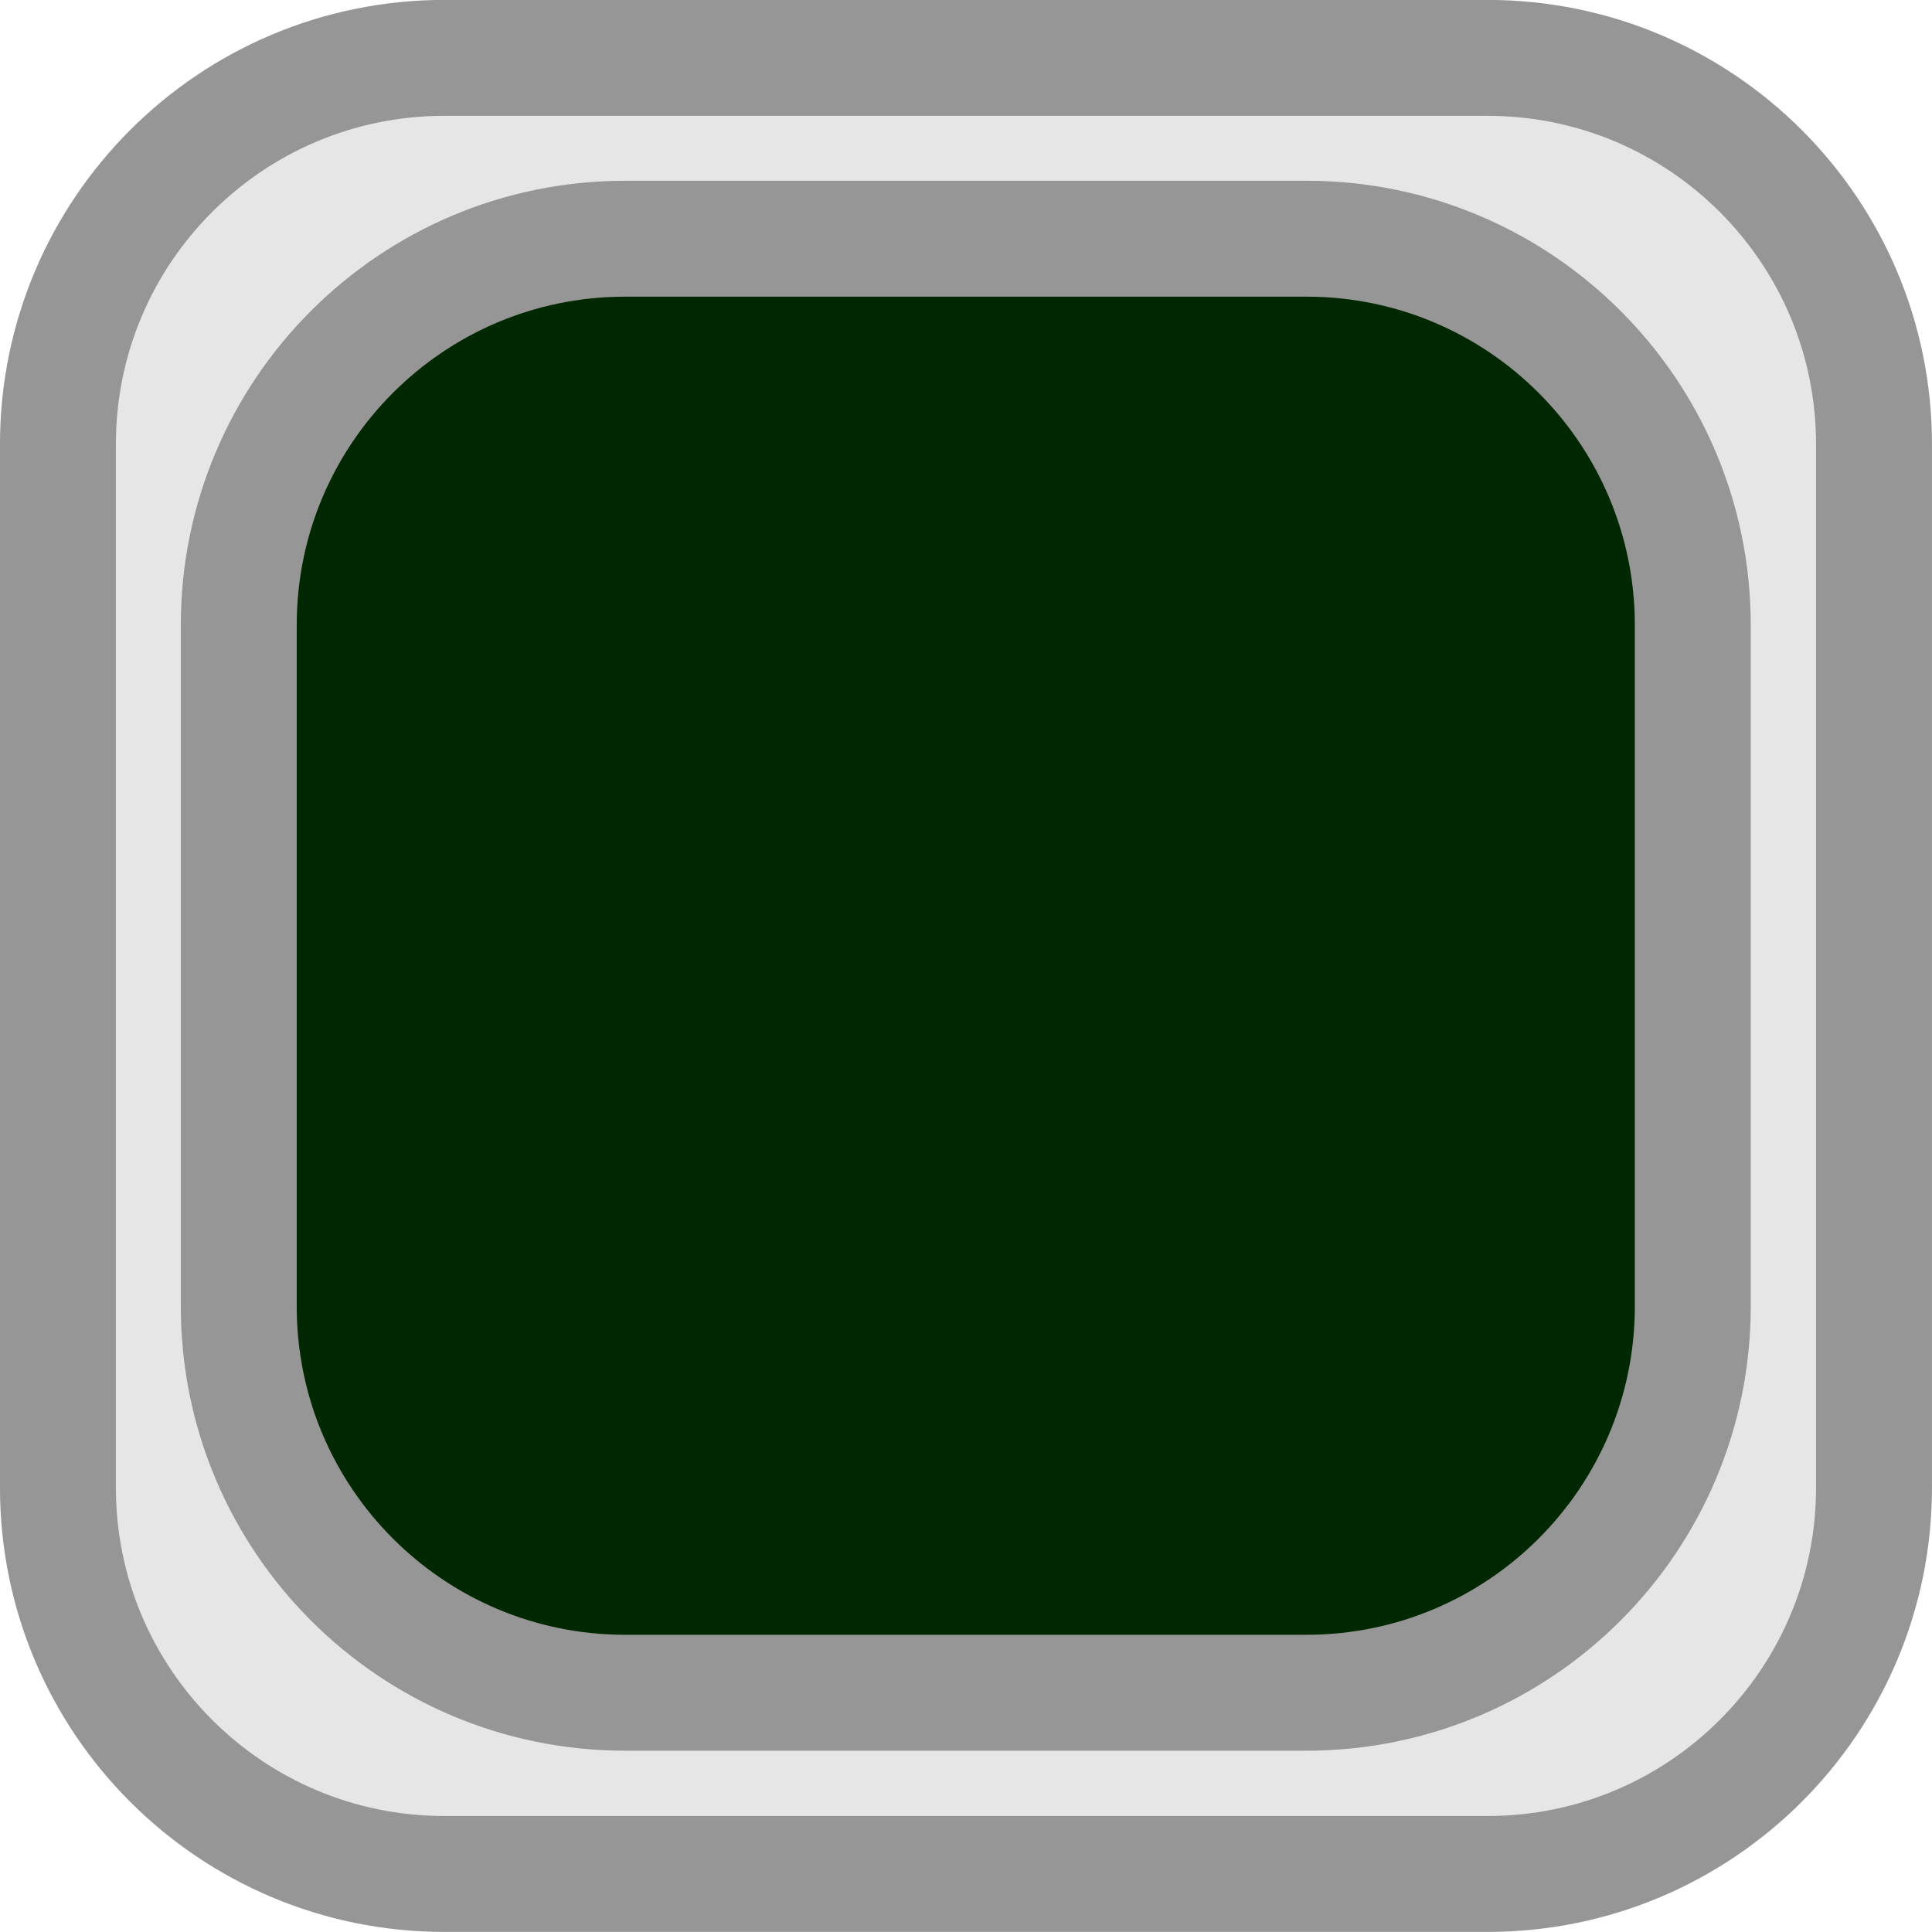
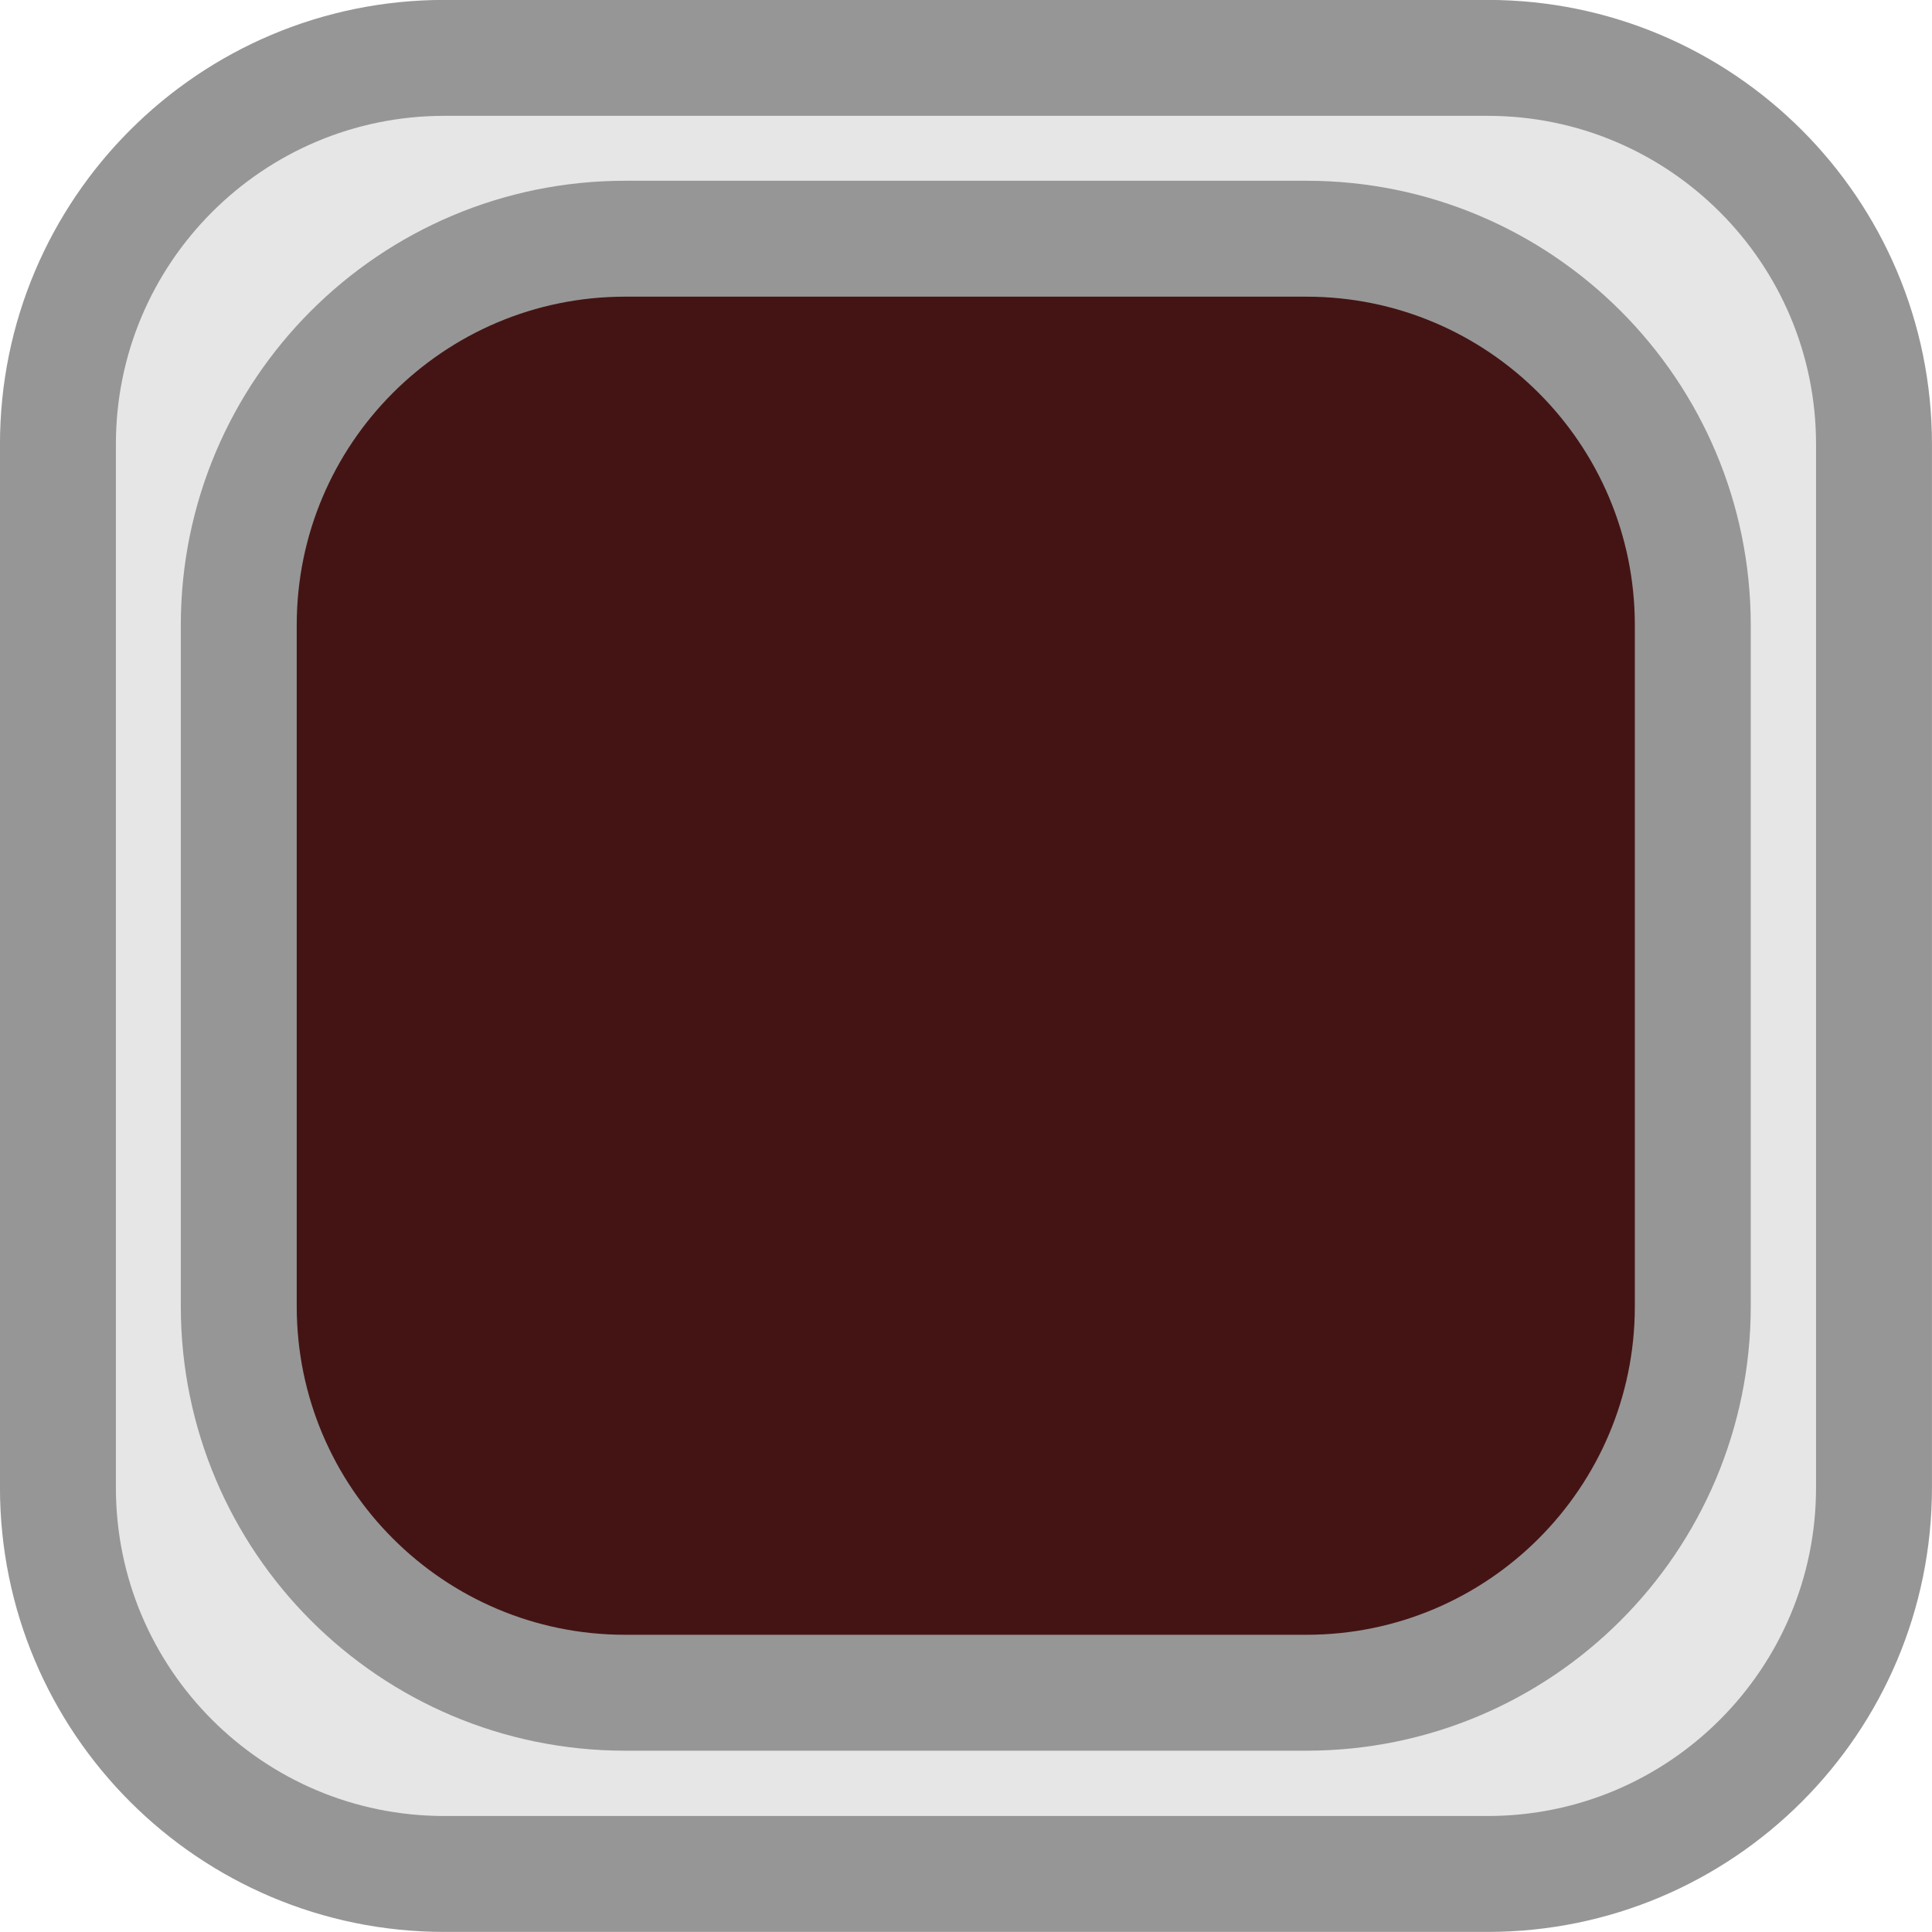
<svg xmlns="http://www.w3.org/2000/svg" xmlns:ns1="http://www.openswatchbook.org/uri/2009/osb" width="5mm" height="5mm" viewBox="0 0 5 5" version="1.1" id="svg56722">
  <defs id="defs56716">
    <linearGradient ns1:paint="gradient" id="linearGradient8459-9">
      <stop id="stop8470" offset="0" style="stop-color:#000000;stop-opacity:1;" />
      <stop id="stop8472" offset="1" style="stop-color:#000000;stop-opacity:0;" />
    </linearGradient>
    <linearGradient ns1:paint="gradient" id="linearGradient8459">
      <stop id="stop8465" offset="0" style="stop-color:#ffffff;stop-opacity:1;" />
      <stop id="stop8467" offset="1" style="stop-color:#000000;stop-opacity:0;" />
    </linearGradient>
    <linearGradient id="linearGradient8459-9-7" ns1:paint="gradient">
      <stop style="stop-color:#000000;stop-opacity:1;" offset="0" id="stop8455" />
      <stop style="stop-color:#000000;stop-opacity:0;" offset="1" id="stop8457" />
    </linearGradient>
  </defs>
  <g id="layer3" style="display:inline" transform="translate(-1.019082,3.05779)">
    <rect style="opacity:1;fill:#e6e6e6;fill-opacity:1;stroke:#969696;stroke-width:0.3;stroke-linecap:butt;stroke-linejoin:round;stroke-miterlimit:4;stroke-dasharray:none;stroke-dashoffset:0;stroke-opacity:1;paint-order:normal" id="rect6118" width="4.7" height="4.7" x="1.169" y="-2.908" rx="1" ry="1" />
-     <rect style="opacity:1;fill:#002800;fill-opacity:1;stroke:#969696;stroke-width:0.3;stroke-linecap:butt;stroke-linejoin:round;stroke-miterlimit:4;stroke-dasharray:none;stroke-dashoffset:0;stroke-opacity:1;paint-order:normal" id="rect6120" width="3.763" height="3.763" x="1.637" y="-2.44" rx="1" ry="1" />
+     <rect style="opacity:1;fill:#441414;fill-opacity:1;stroke:#969696;stroke-width:0.3;stroke-linecap:butt;stroke-linejoin:round;stroke-miterlimit:4;stroke-dasharray:none;stroke-dashoffset:0;stroke-opacity:1;paint-order:normal" id="rect6120" width="3.763" height="3.763" x="1.637" y="-2.44" rx="1" ry="1" />
  </g>
</svg>
